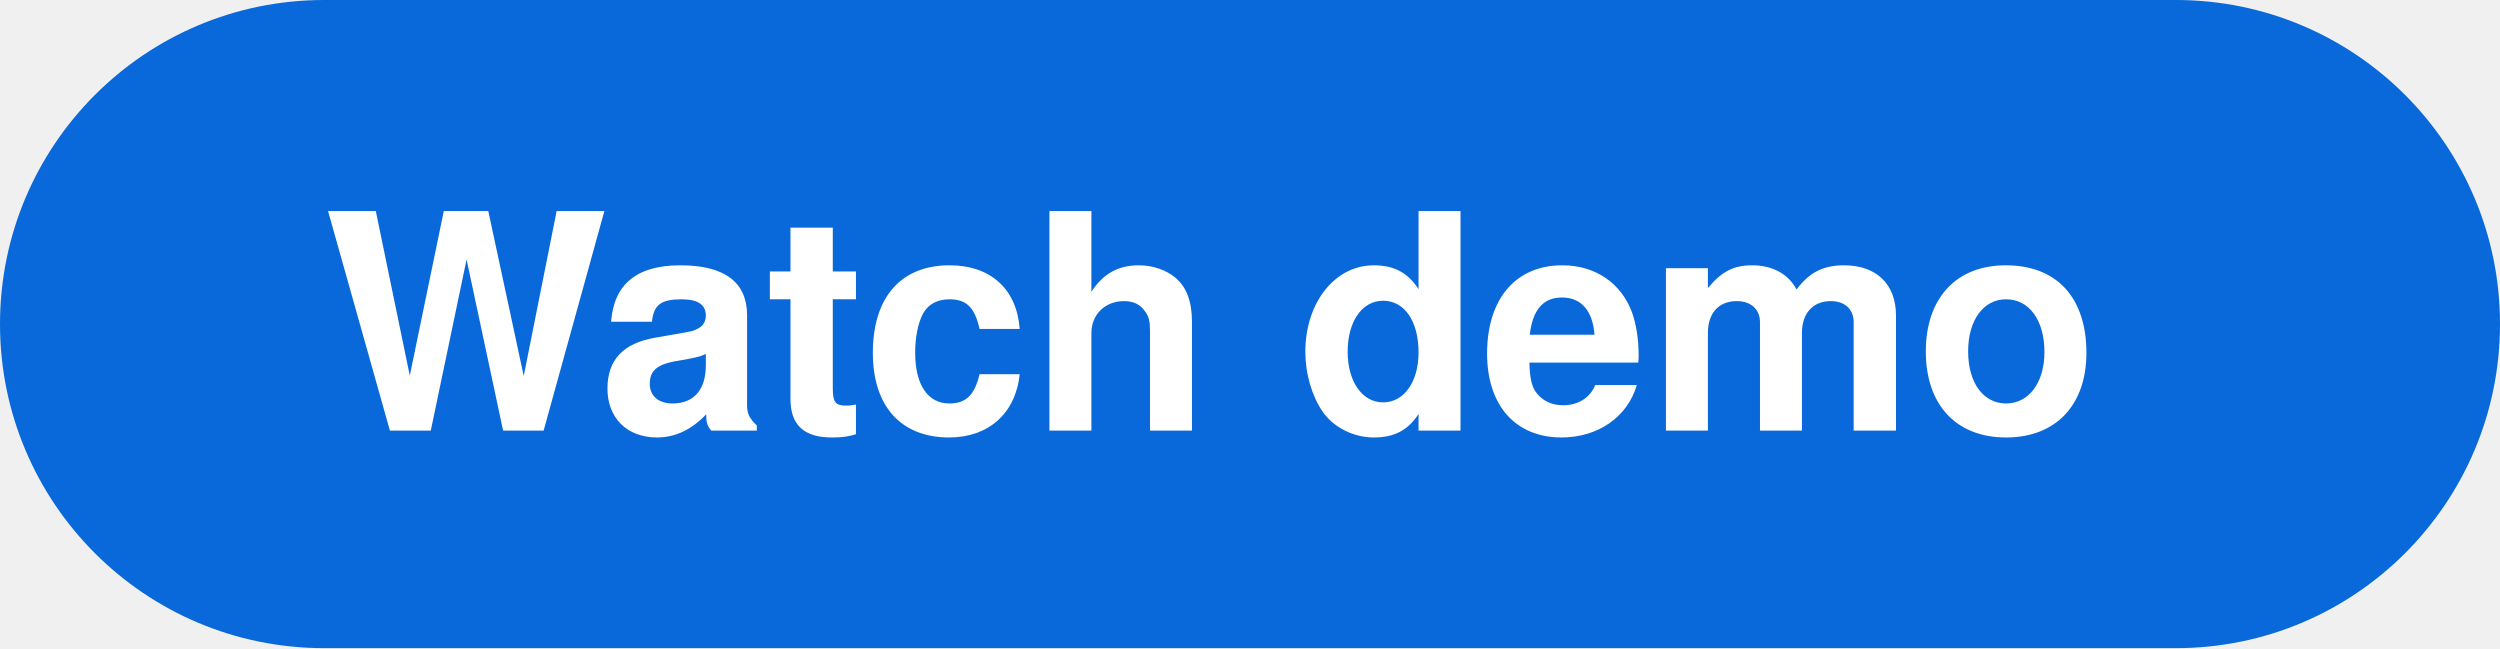
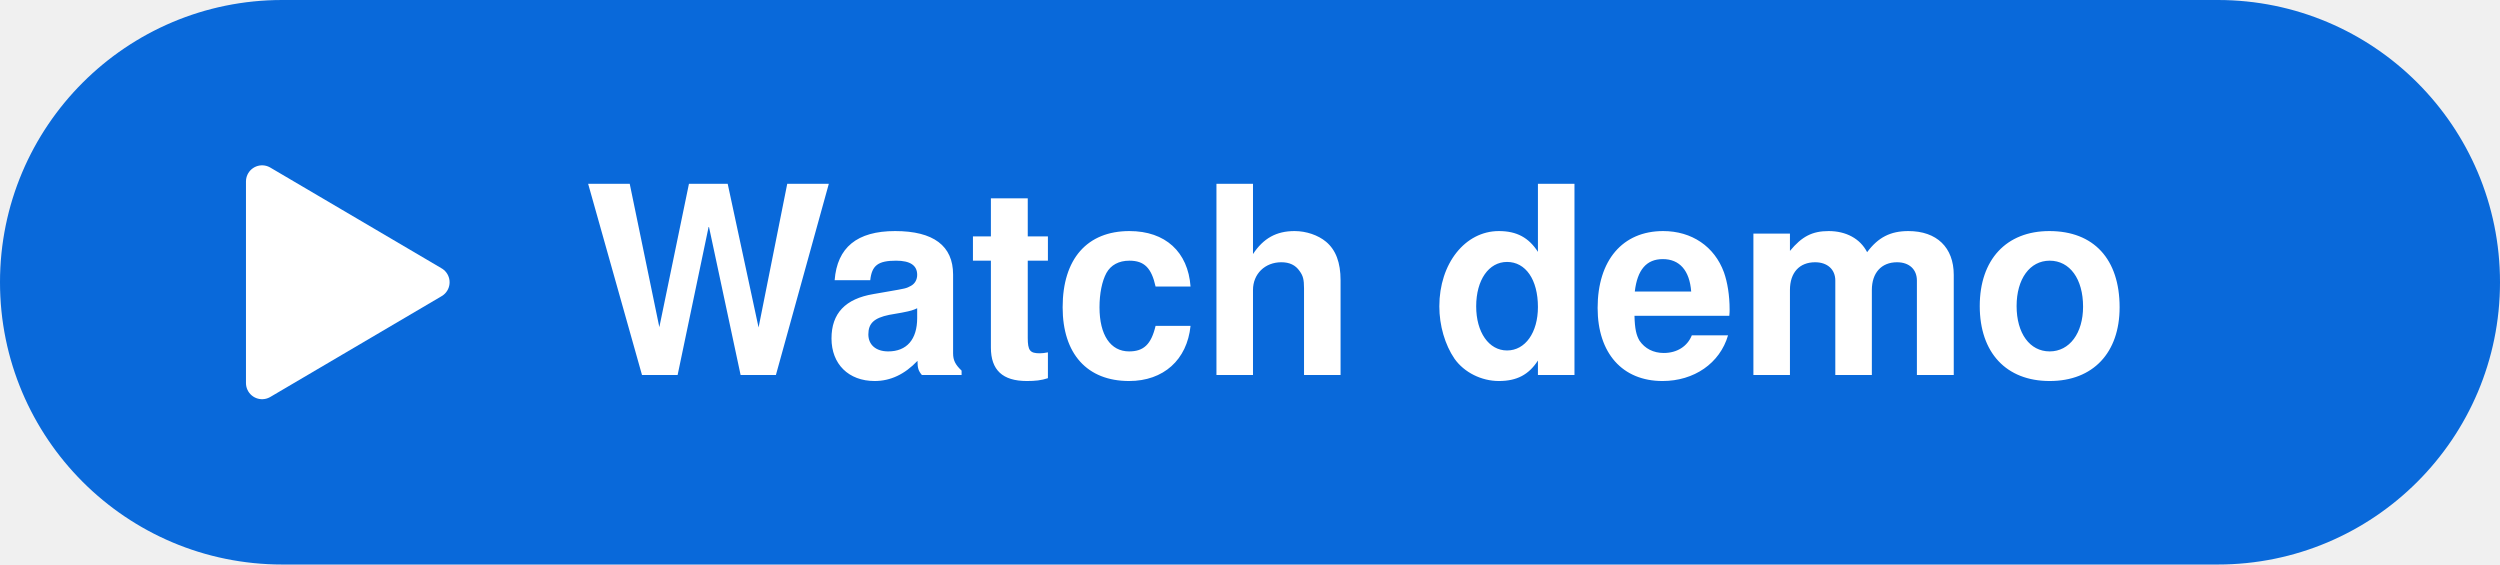
- <svg xmlns="http://www.w3.org/2000/svg" width="108" height="28" viewBox="0 0 108 28">
+ <svg xmlns="http://www.w3.org/2000/svg" width="124" height="28" viewBox="0 0 124 28">
  <style>.bg{fill:#0969da}@media (prefers-color-scheme:dark){.bg{fill:#1f6feb}}</style>
-   <rect class="bg" width="108" height="28" rx="14" />
-   <text x="14" y="18.6" font-family="Helvetica Neue,Helvetica,Arial,sans-serif" font-size="13" font-weight="700" fill="#fff" textLength="80" lengthAdjust="spacingAndGlyphs">Watch demo</text>
+   <rect class="bg" width="124" height="28" rx="14" />
+   <path d="M13 9v10l8.5-5z" fill="#fff" stroke="#fff" stroke-width="1.6" stroke-linejoin="round">
+     <animate attributeName="opacity" values="1;.4;1" dur="2s" repeatCount="indefinite" />
+   </path>
+   <text x="29" y="18.6" font-family="Helvetica Neue,Helvetica,Arial,sans-serif" font-size="13" font-weight="700" fill="#fff" textLength="81" lengthAdjust="spacingAndGlyphs">Watch demo</text>
</svg>
